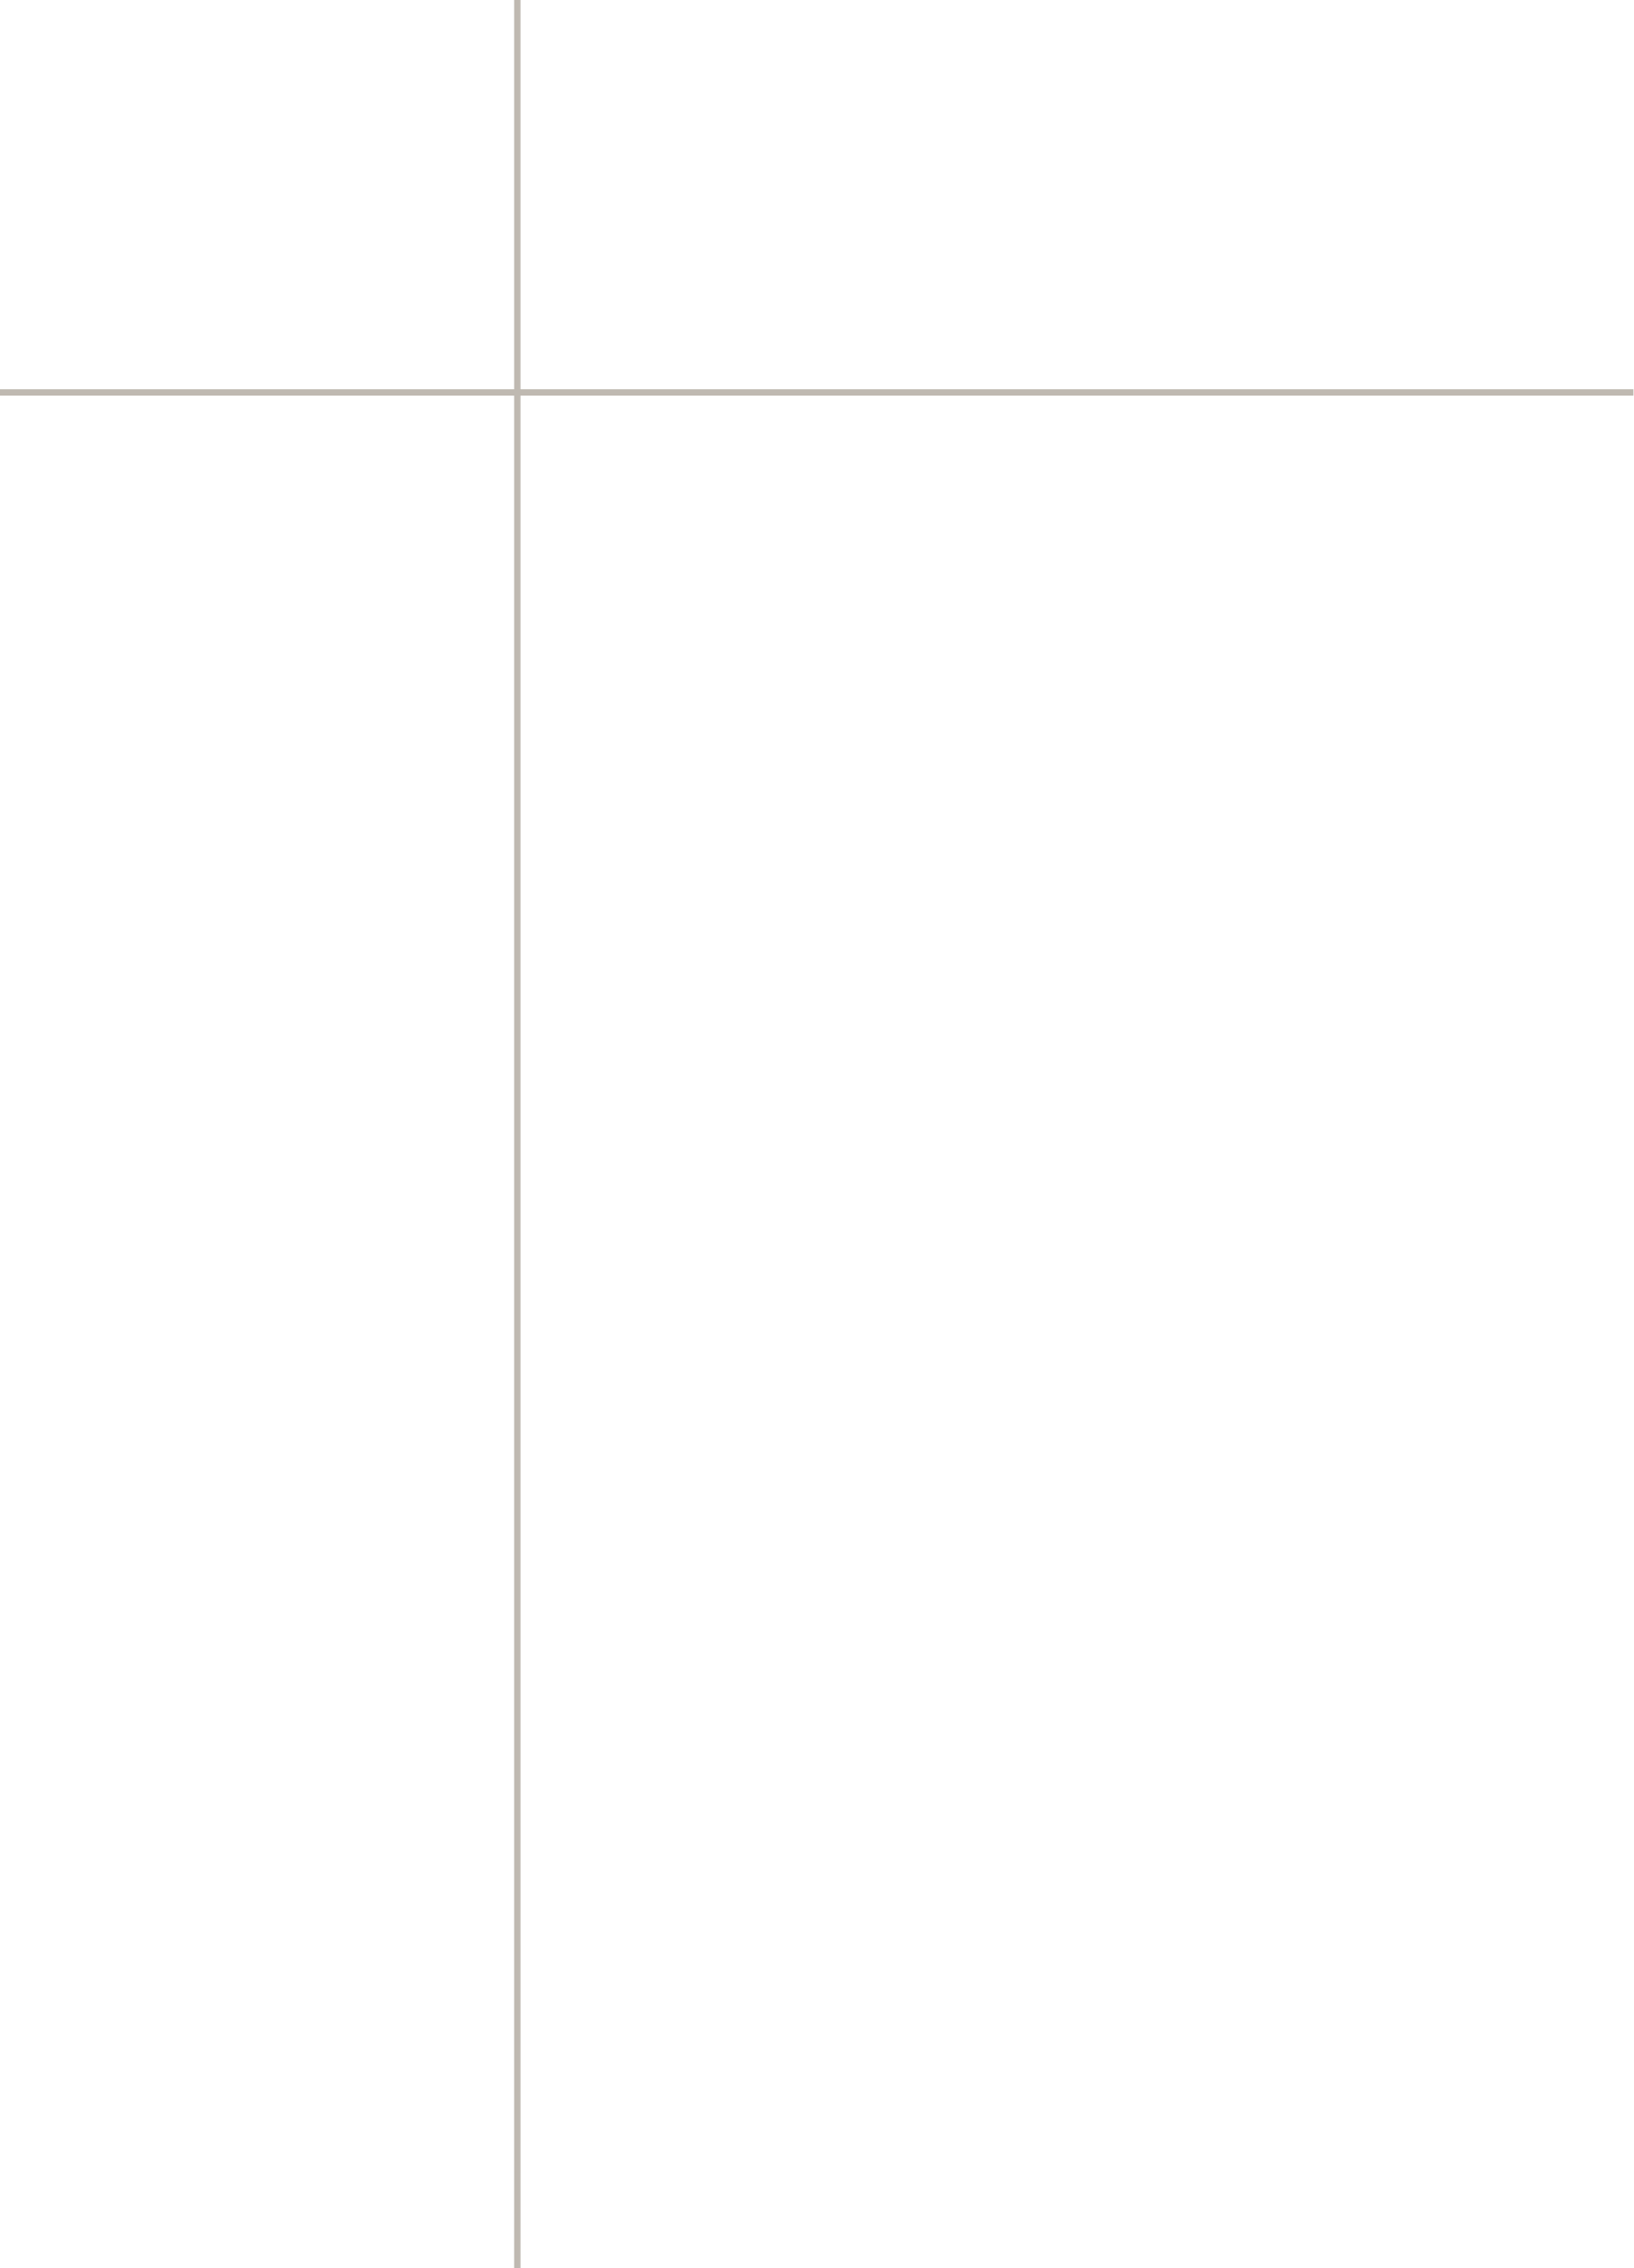
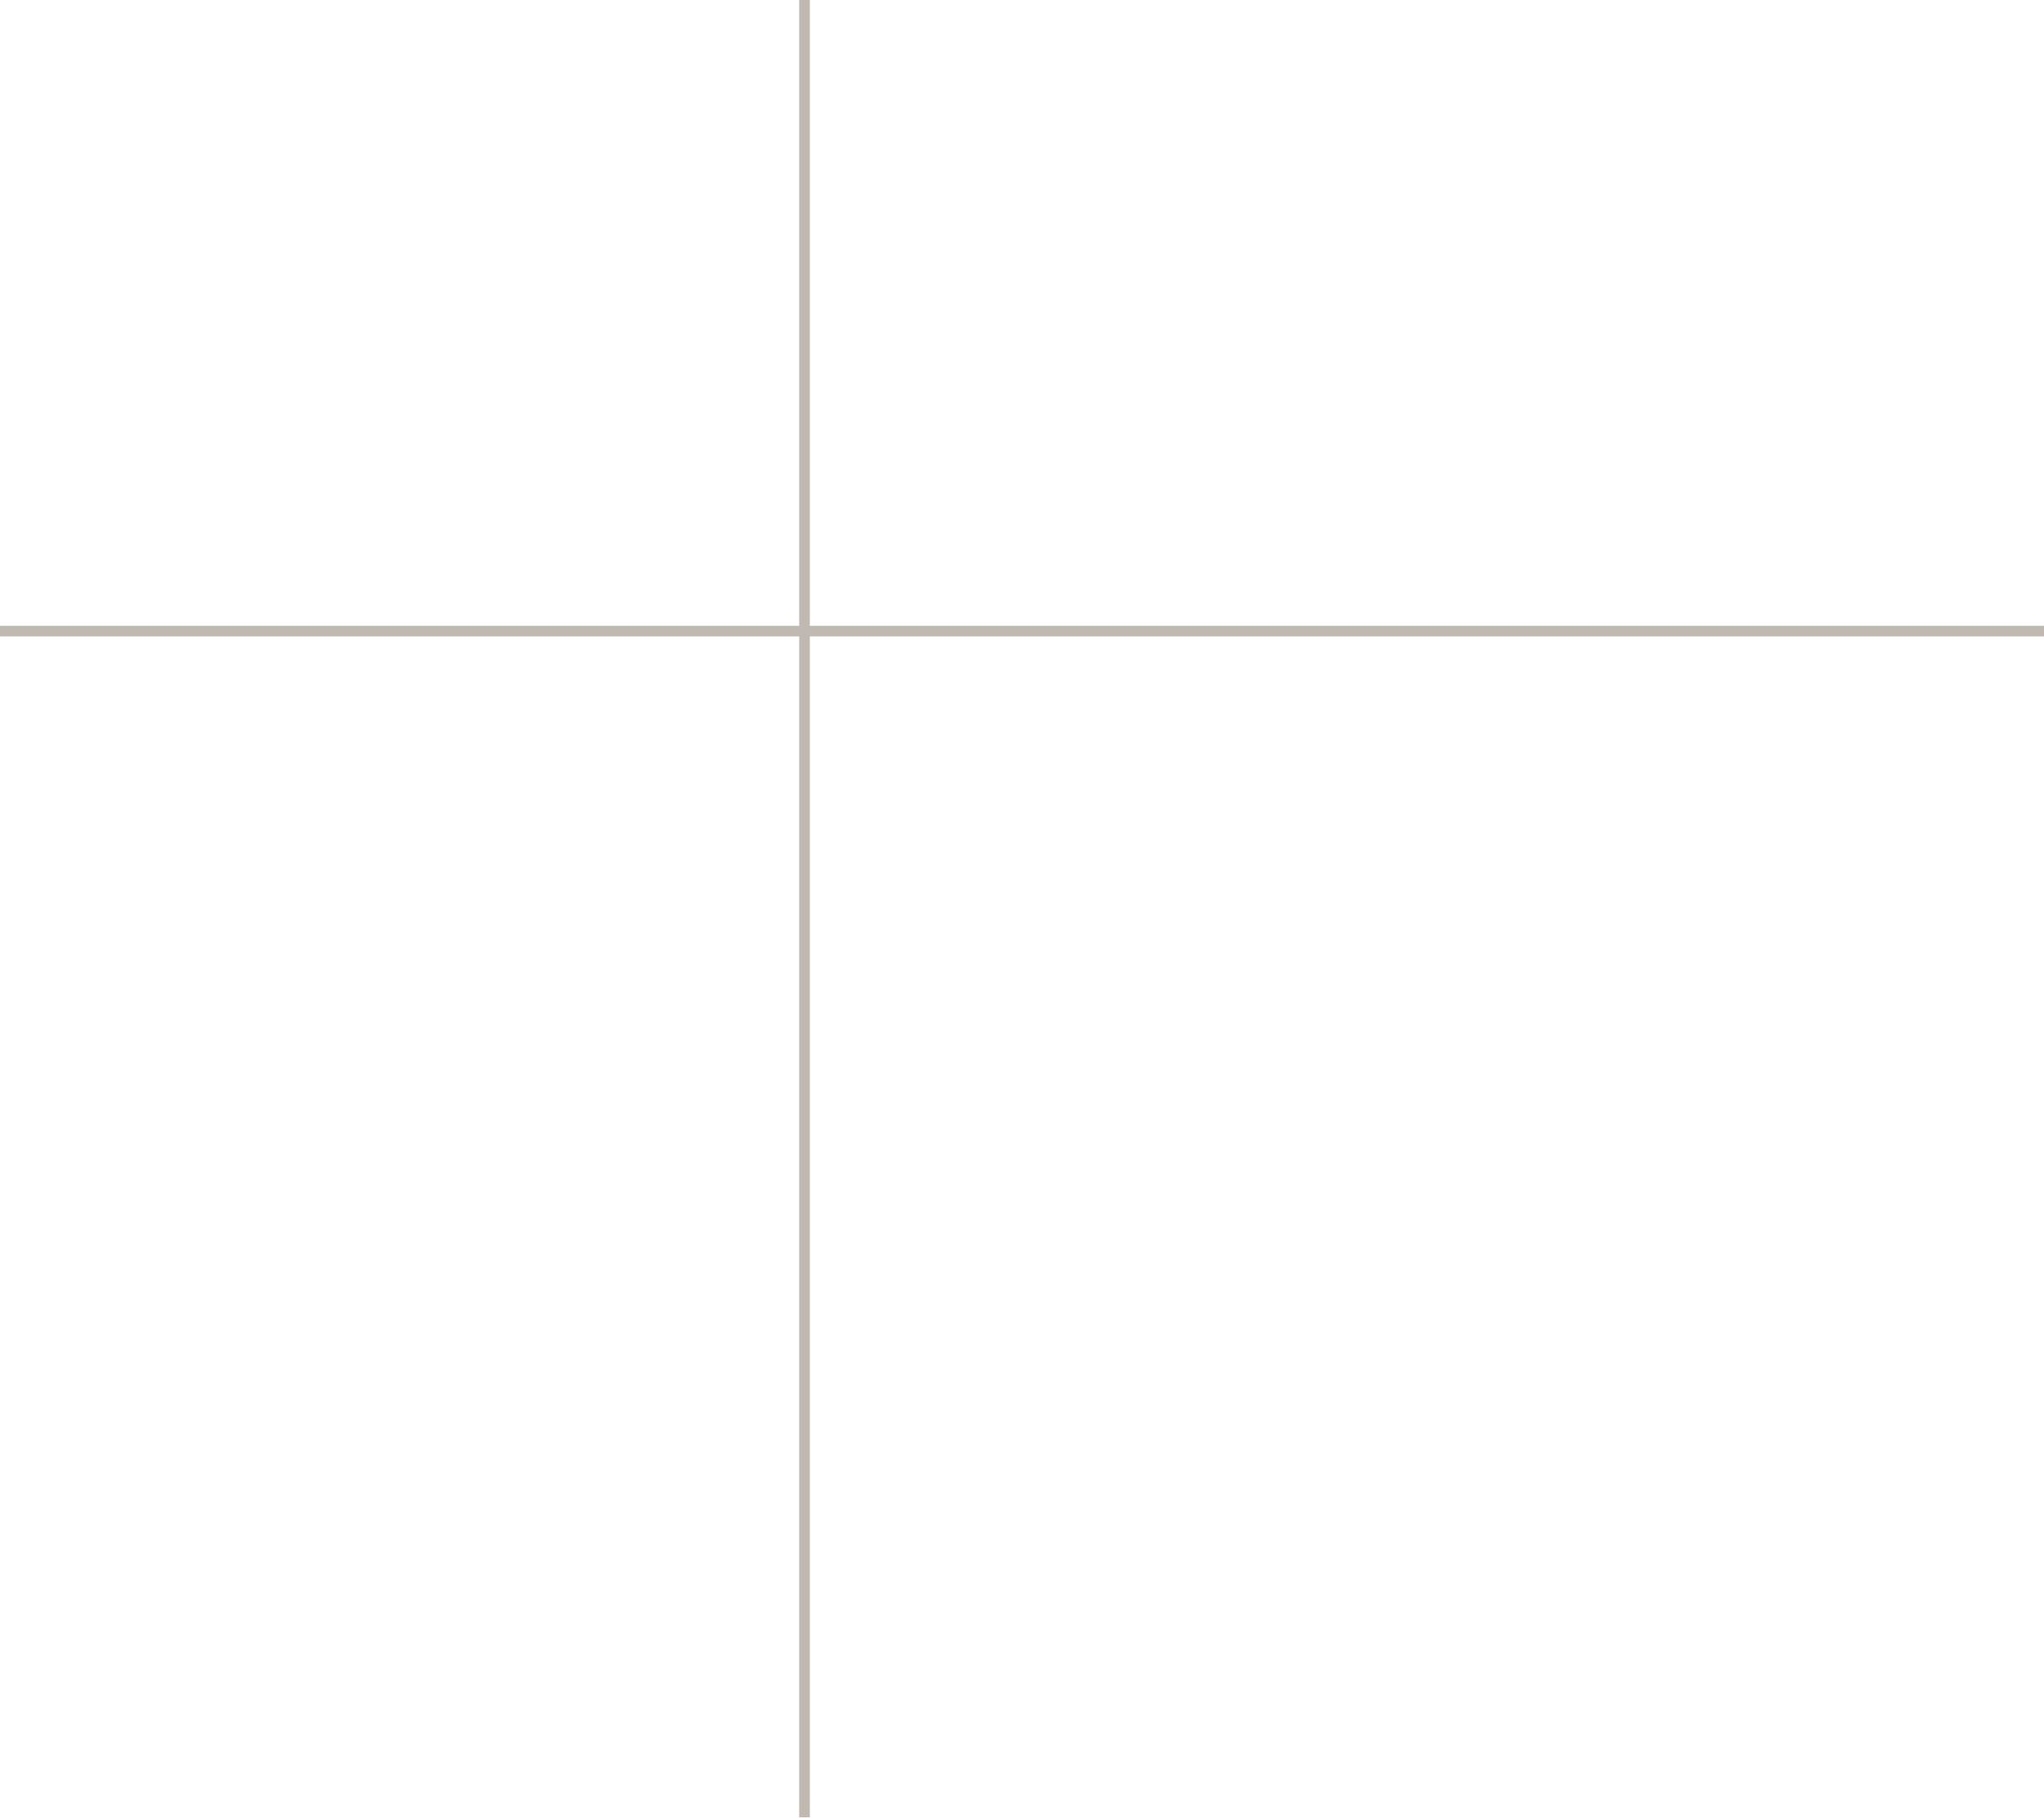
- <svg xmlns="http://www.w3.org/2000/svg" width="386" height="536" viewBox="0 0 386 536" fill="none">
-   <line x1="386" y1="92.749" y2="92.749" stroke="#BFB9B1" stroke-width="1.5" />
-   <line x1="122.25" y1="536" x2="122.25" y2="-3.27835e-08" stroke="#BFB9B1" stroke-width="1.5" />
+ <svg xmlns="http://www.w3.org/2000/svg" width="289" height="257" viewBox="0 0 289 257" fill="none">
+   <line x1="-6.55671e-08" y1="89.25" x2="289" y2="89.25" stroke="#BFB9B1" stroke-width="1.5" />
+   <line x1="113.75" y1="3.27835e-08" x2="113.75" y2="257" stroke="#BFB9B1" stroke-width="1.5" />
</svg>
